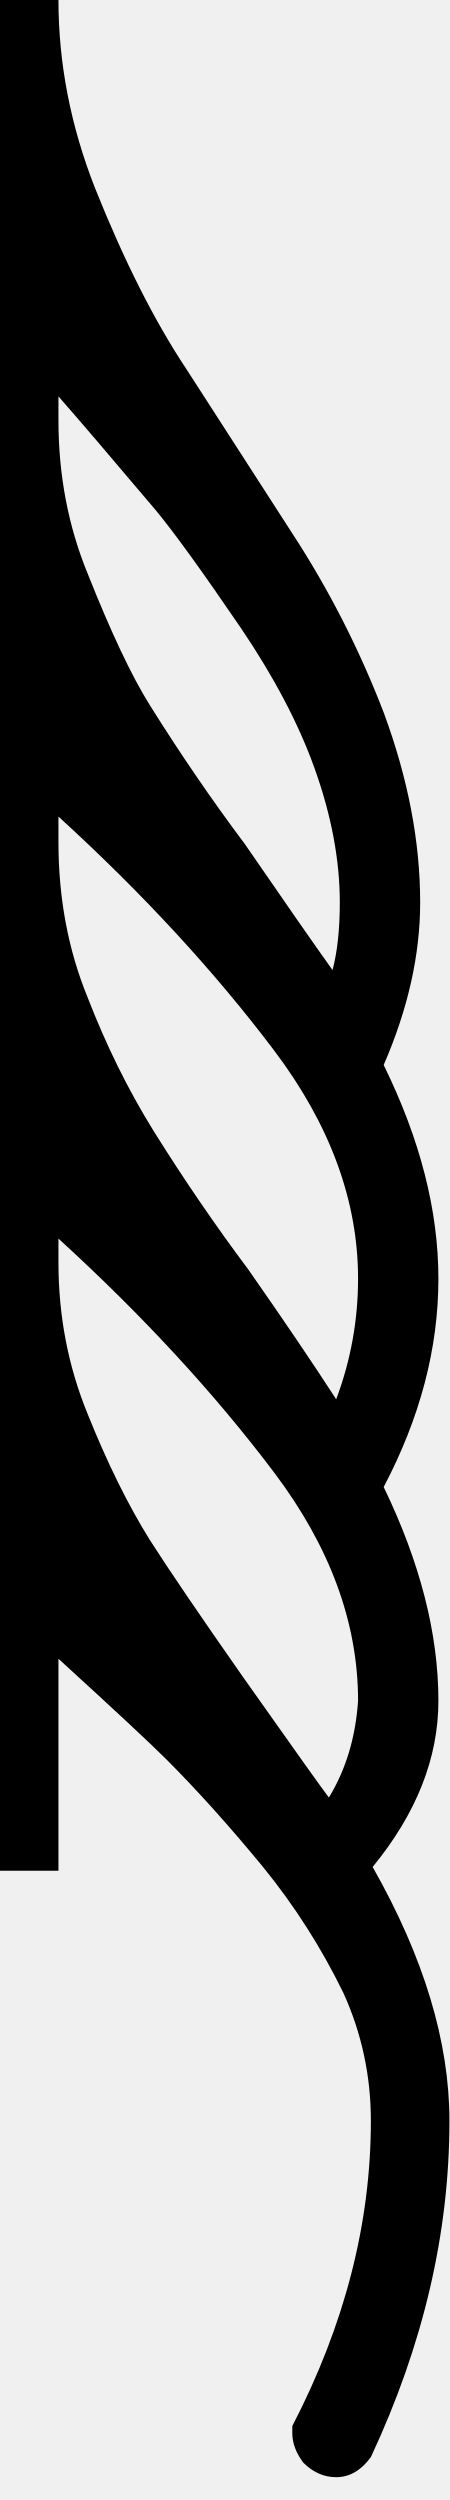
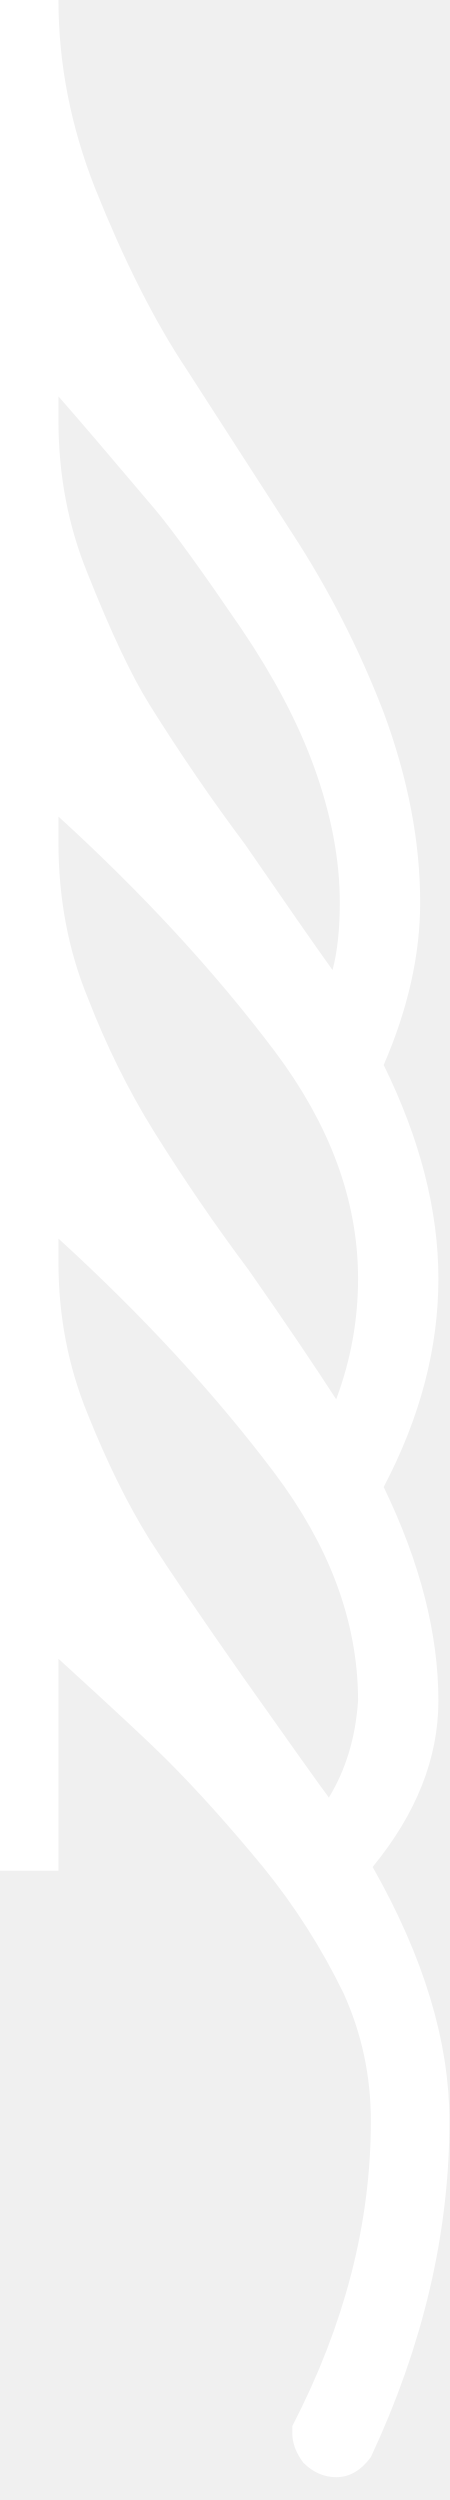
<svg xmlns="http://www.w3.org/2000/svg" width="16px" height="89px" viewBox="0 0 16 89" version="1.1">
-   <defs />
  <g id="Artboard-Copy-6" stroke="none" stroke-width="1" fill="none" fill-rule="evenodd">
-     <path d="M2.081,14.112 L2.081,14.958 C2.081,16.909 2.427,18.73 3.12,20.419 C3.946,22.5 4.682,24.062 5.334,25.104 C6.417,26.835 7.545,28.484 8.714,30.045 C10.146,32.127 11.185,33.622 11.838,34.534 C12.011,33.881 12.097,33.079 12.097,32.127 C12.097,30.608 11.794,29.003 11.185,27.315 C10.622,25.753 9.757,24.105 8.584,22.37 C7.196,20.332 6.177,18.924 5.528,18.144 C3.879,16.193 2.73,14.848 2.081,14.112 M2.081,0 C2.081,2.254 2.514,4.485 3.383,6.696 C4.422,9.297 5.508,11.445 6.633,13.136 L10.406,18.99 C11.708,20.985 12.79,23.109 13.659,25.364 C14.525,27.704 14.958,29.959 14.958,32.127 C14.958,33.991 14.525,35.919 13.659,37.914 C14.958,40.558 15.607,43.095 15.607,45.523 C15.607,47.997 14.958,50.467 13.659,52.938 C14.958,55.625 15.607,58.163 15.607,60.547 C15.607,62.585 14.828,64.559 13.266,66.464 C15.088,69.674 16,72.688 16,75.505 C16,79.494 15.068,83.483 13.203,87.472 C12.857,87.948 12.444,88.188 11.968,88.188 C11.535,88.188 11.142,88.015 10.795,87.669 C10.536,87.319 10.406,86.973 10.406,86.626 C10.406,86.626 10.406,86.54 10.406,86.367 C12.271,82.767 13.203,79.148 13.203,75.505 C13.203,73.903 12.877,72.385 12.227,70.953 C11.445,69.348 10.492,67.853 9.364,66.464 C8.152,64.992 7.003,63.714 5.917,62.628 C5.354,62.065 4.076,60.873 2.081,59.052 L2.081,66.597 L0,66.597 L0,0 L2.081,0 M2.081,29.07 L2.081,29.979 C2.081,31.973 2.427,33.818 3.12,35.51 C3.773,37.198 4.552,38.783 5.464,40.255 C6.547,41.99 7.675,43.638 8.844,45.2 C10.146,47.064 11.185,48.603 11.968,49.815 C12.487,48.43 12.747,46.998 12.747,45.523 C12.747,42.749 11.751,40.038 9.757,37.394 C7.632,34.577 5.071,31.8 2.081,29.07 M2.081,44.094 L2.081,44.94 C2.081,46.848 2.427,48.646 3.12,50.338 C3.816,52.072 4.552,53.568 5.334,54.823 C6.027,55.908 7.133,57.533 8.651,59.701 C10.426,62.215 11.445,63.647 11.708,63.993 C12.314,62.998 12.66,61.849 12.747,60.547 C12.747,57.773 11.751,55.063 9.757,52.419 C7.632,49.598 5.071,46.825 2.081,44.094" id="Shape" fill="#000000" fill-rule="nonzero" />
+     <path d="M2.081,14.112 L2.081,14.958 C2.081,16.909 2.427,18.73 3.12,20.419 C3.946,22.5 4.682,24.062 5.334,25.104 C6.417,26.835 7.545,28.484 8.714,30.045 C10.146,32.127 11.185,33.622 11.838,34.534 C12.011,33.881 12.097,33.079 12.097,32.127 C12.097,30.608 11.794,29.003 11.185,27.315 C10.622,25.753 9.757,24.105 8.584,22.37 C7.196,20.332 6.177,18.924 5.528,18.144 C3.879,16.193 2.73,14.848 2.081,14.112 M2.081,0 C2.081,2.254 2.514,4.485 3.383,6.696 C4.422,9.297 5.508,11.445 6.633,13.136 L10.406,18.99 C11.708,20.985 12.79,23.109 13.659,25.364 C14.525,27.704 14.958,29.959 14.958,32.127 C14.958,33.991 14.525,35.919 13.659,37.914 C14.958,40.558 15.607,43.095 15.607,45.523 C15.607,47.997 14.958,50.467 13.659,52.938 C14.958,55.625 15.607,58.163 15.607,60.547 C15.607,62.585 14.828,64.559 13.266,66.464 C15.088,69.674 16,72.688 16,75.505 C16,79.494 15.068,83.483 13.203,87.472 C12.857,87.948 12.444,88.188 11.968,88.188 C11.535,88.188 11.142,88.015 10.795,87.669 C10.536,87.319 10.406,86.973 10.406,86.626 C10.406,86.626 10.406,86.54 10.406,86.367 C12.271,82.767 13.203,79.148 13.203,75.505 C13.203,73.903 12.877,72.385 12.227,70.953 C11.445,69.348 10.492,67.853 9.364,66.464 C8.152,64.992 7.003,63.714 5.917,62.628 C5.354,62.065 4.076,60.873 2.081,59.052 L2.081,66.597 L0,66.597 L0,0 L2.081,0 M2.081,29.07 L2.081,29.979 C2.081,31.973 2.427,33.818 3.12,35.51 C3.773,37.198 4.552,38.783 5.464,40.255 C6.547,41.99 7.675,43.638 8.844,45.2 C10.146,47.064 11.185,48.603 11.968,49.815 C12.487,48.43 12.747,46.998 12.747,45.523 C12.747,42.749 11.751,40.038 9.757,37.394 C7.632,34.577 5.071,31.8 2.081,29.07 M2.081,44.094 L2.081,44.94 C2.081,46.848 2.427,48.646 3.12,50.338 C3.816,52.072 4.552,53.568 5.334,54.823 C6.027,55.908 7.133,57.533 8.651,59.701 C10.426,62.215 11.445,63.647 11.708,63.993 C12.314,62.998 12.66,61.849 12.747,60.547 C12.747,57.773 11.751,55.063 9.757,52.419 C7.632,49.598 5.071,46.825 2.081,44.094" id="Shape" fill="#ffffff" fill-rule="nonzero" />
  </g>
</svg>
